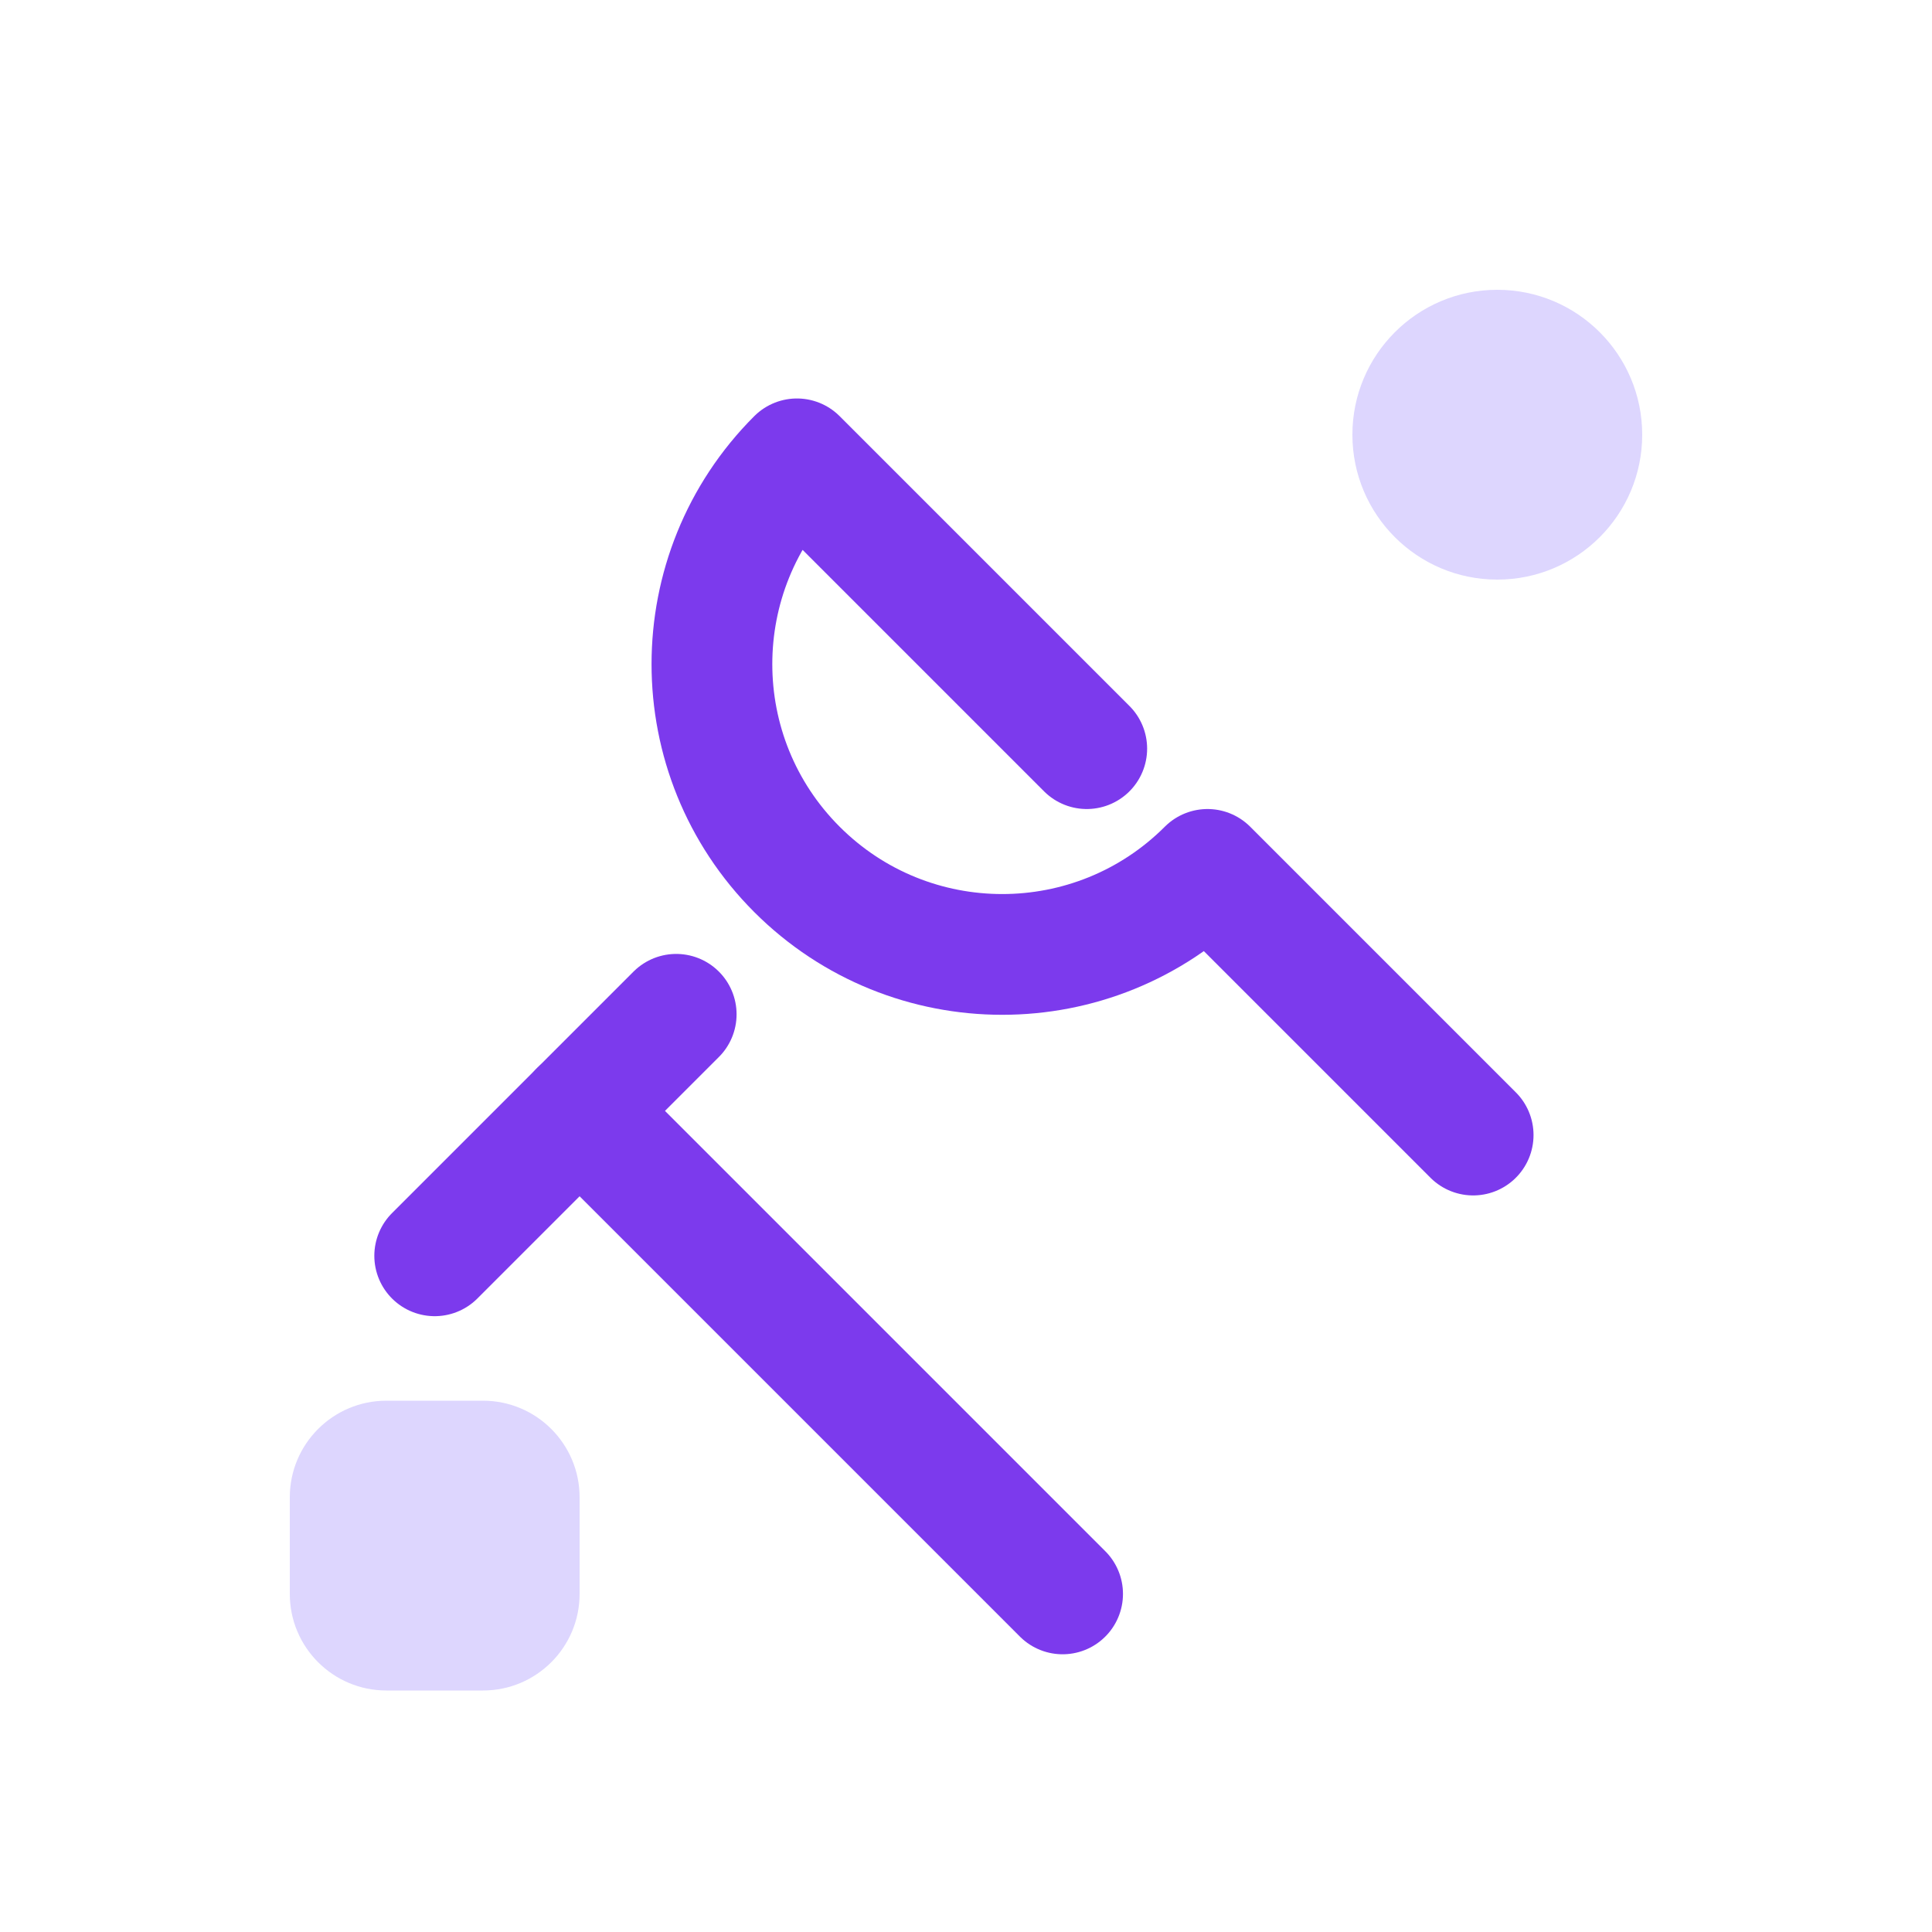
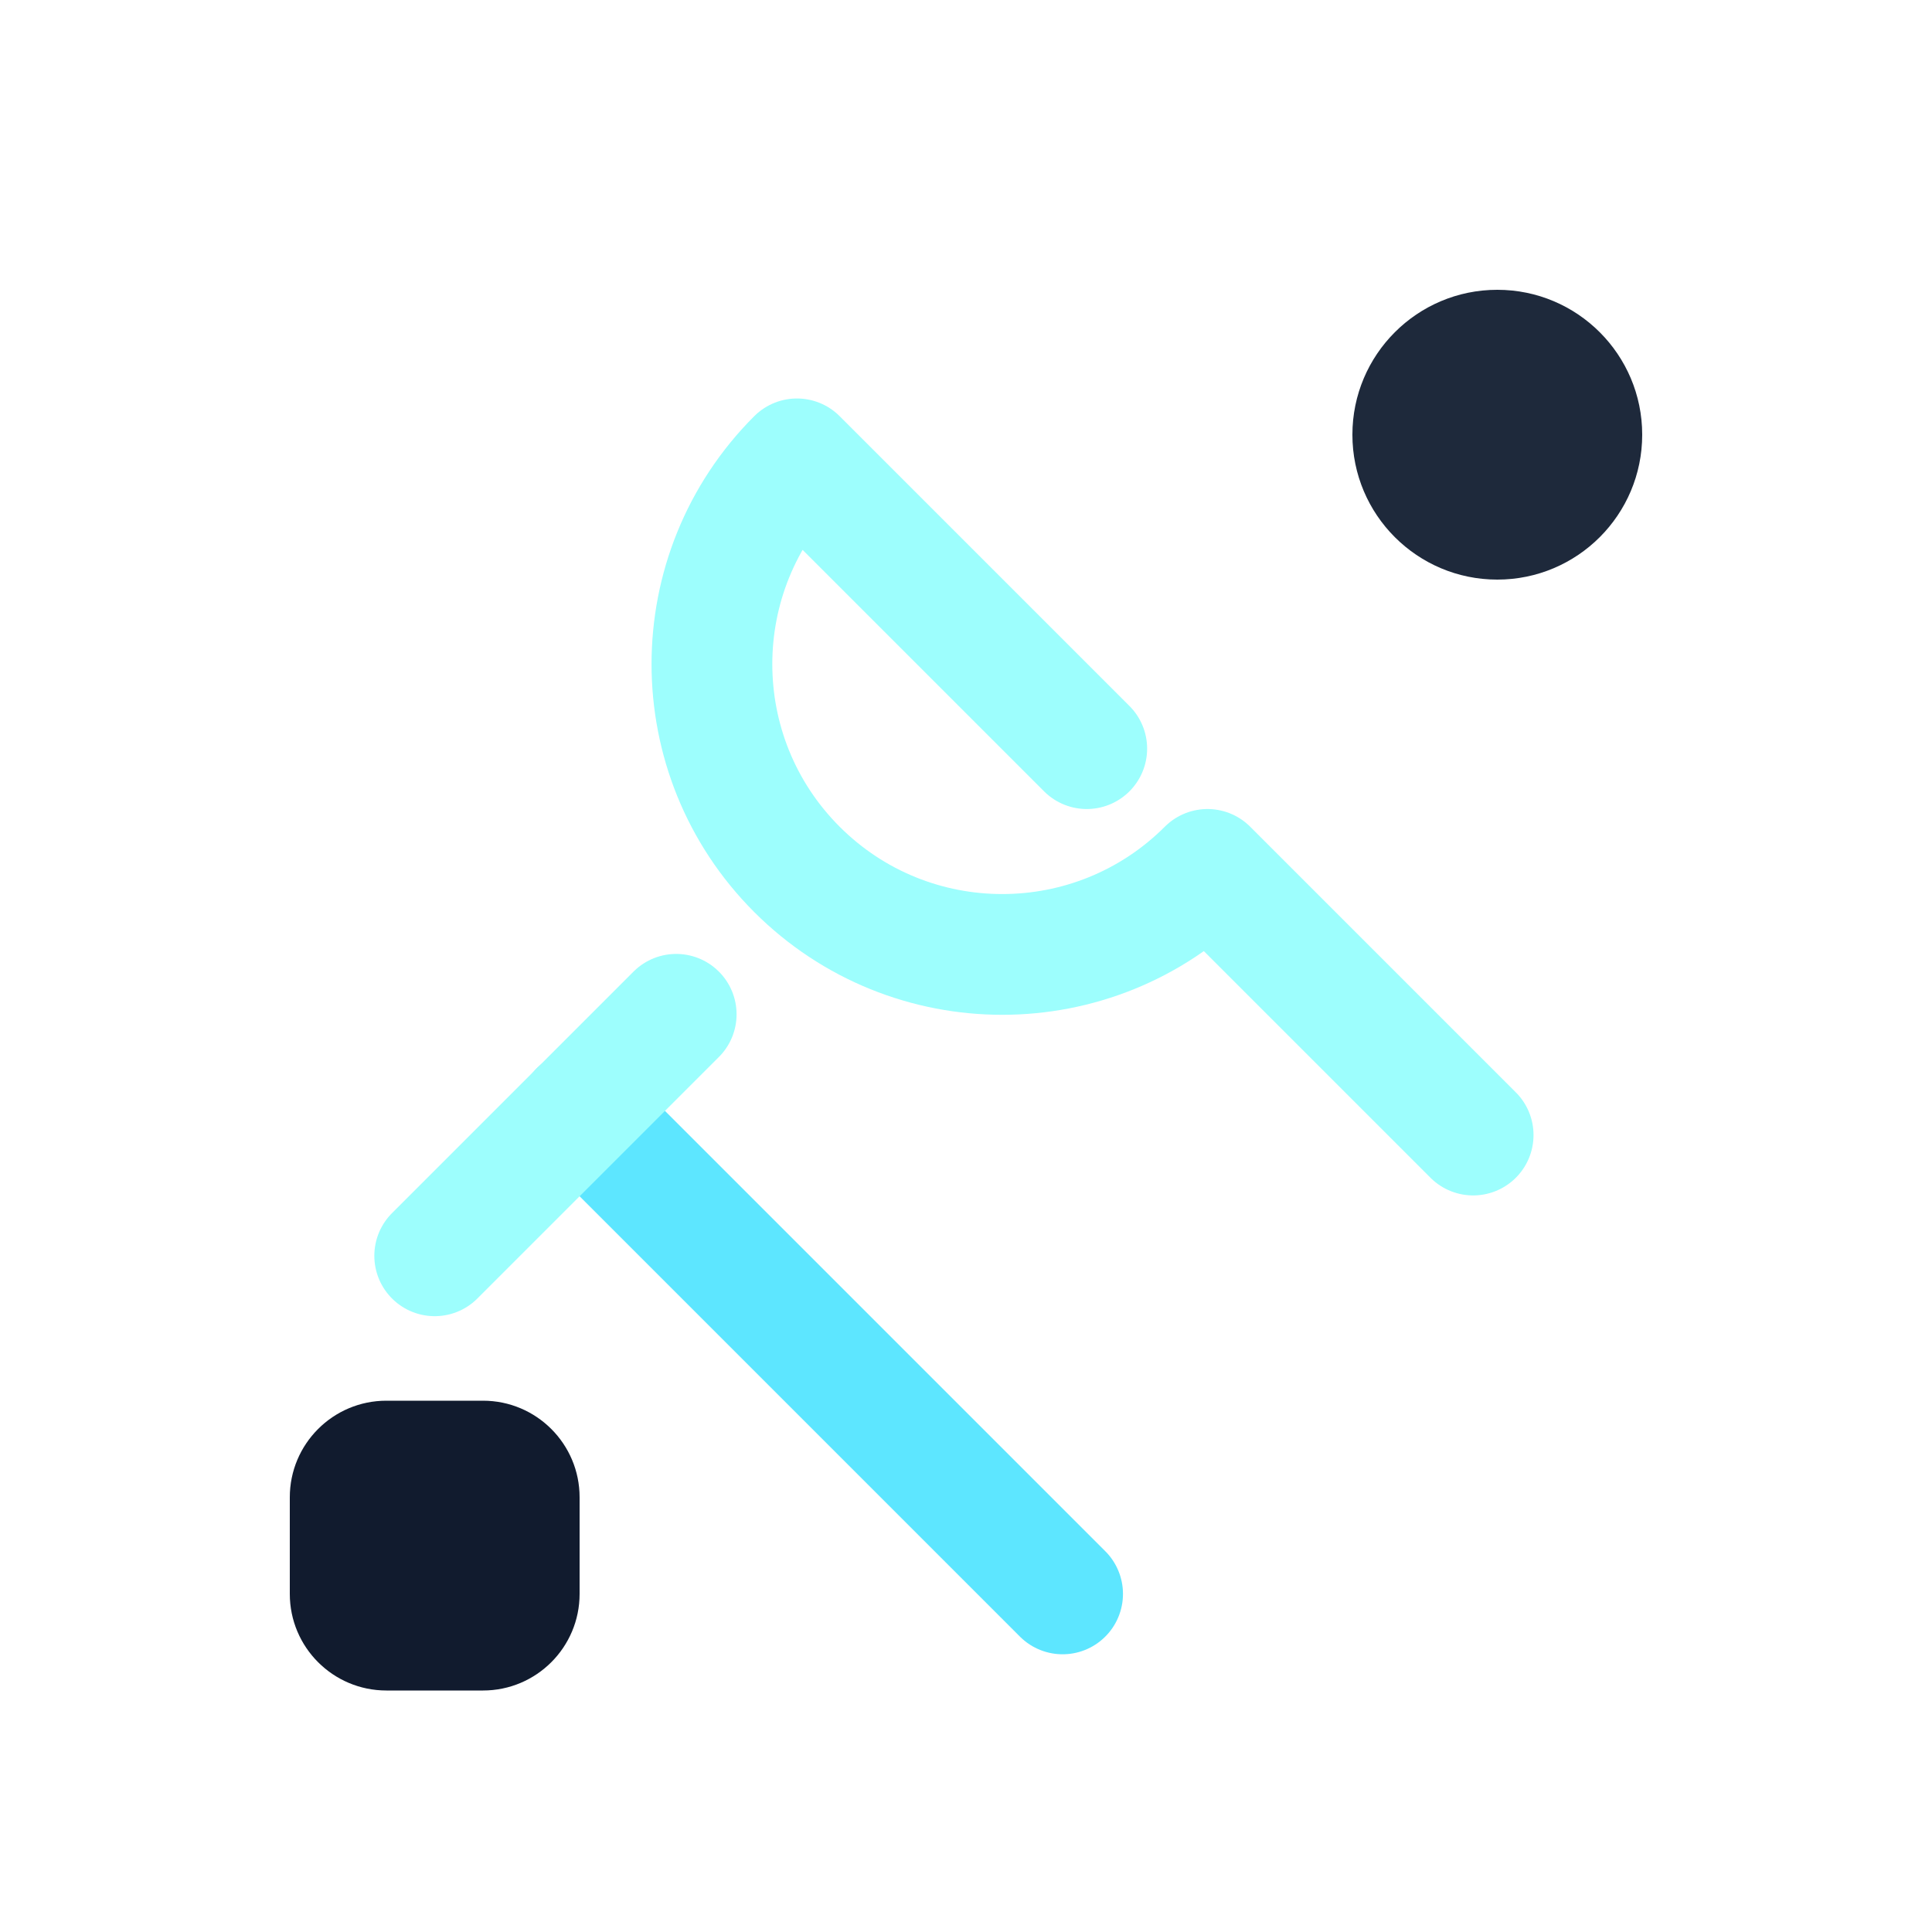
<svg xmlns="http://www.w3.org/2000/svg" width="40" height="40" viewBox="0 0 40 40" fill="none">
-   <path d="M30.5 23.5l-5.5-5.5a6 6 0 01-8.5-8.5l6 6" stroke="#7C3AED" stroke-width="2.5" stroke-linecap="round" stroke-linejoin="round" />
-   <path d="M12 23l10 10" stroke="#7C3AED" stroke-width="2.5" stroke-linecap="round" />
-   <path d="M9 26l5-5" stroke="#7C3AED" stroke-width="2.5" stroke-linecap="round" />
-   <rect x="6" y="29" width="6" height="6" rx="2" fill="#DDD6FE" />
-   <rect x="28" y="6" width="6" height="6" rx="3" fill="#DDD6FE" />
+   <path d="M30.5 23.5l-5.5-5.5a6 6 0 01-8.5-8.5l6 6" stroke="#9DFEFD" stroke-width="2.5" stroke-linecap="round" stroke-linejoin="round" />
+   <path d="M12 23l10 10" stroke="#5DE6FF" stroke-width="2.5" stroke-linecap="round" />
+   <path d="M9 26l5-5" stroke="#9DFEFD" stroke-width="2.5" stroke-linecap="round" />
+   <rect x="6" y="29" width="6" height="6" rx="2" fill="#111B2E" />
+   <rect x="28" y="6" width="6" height="6" rx="3" fill="#1E293B" />
</svg>
